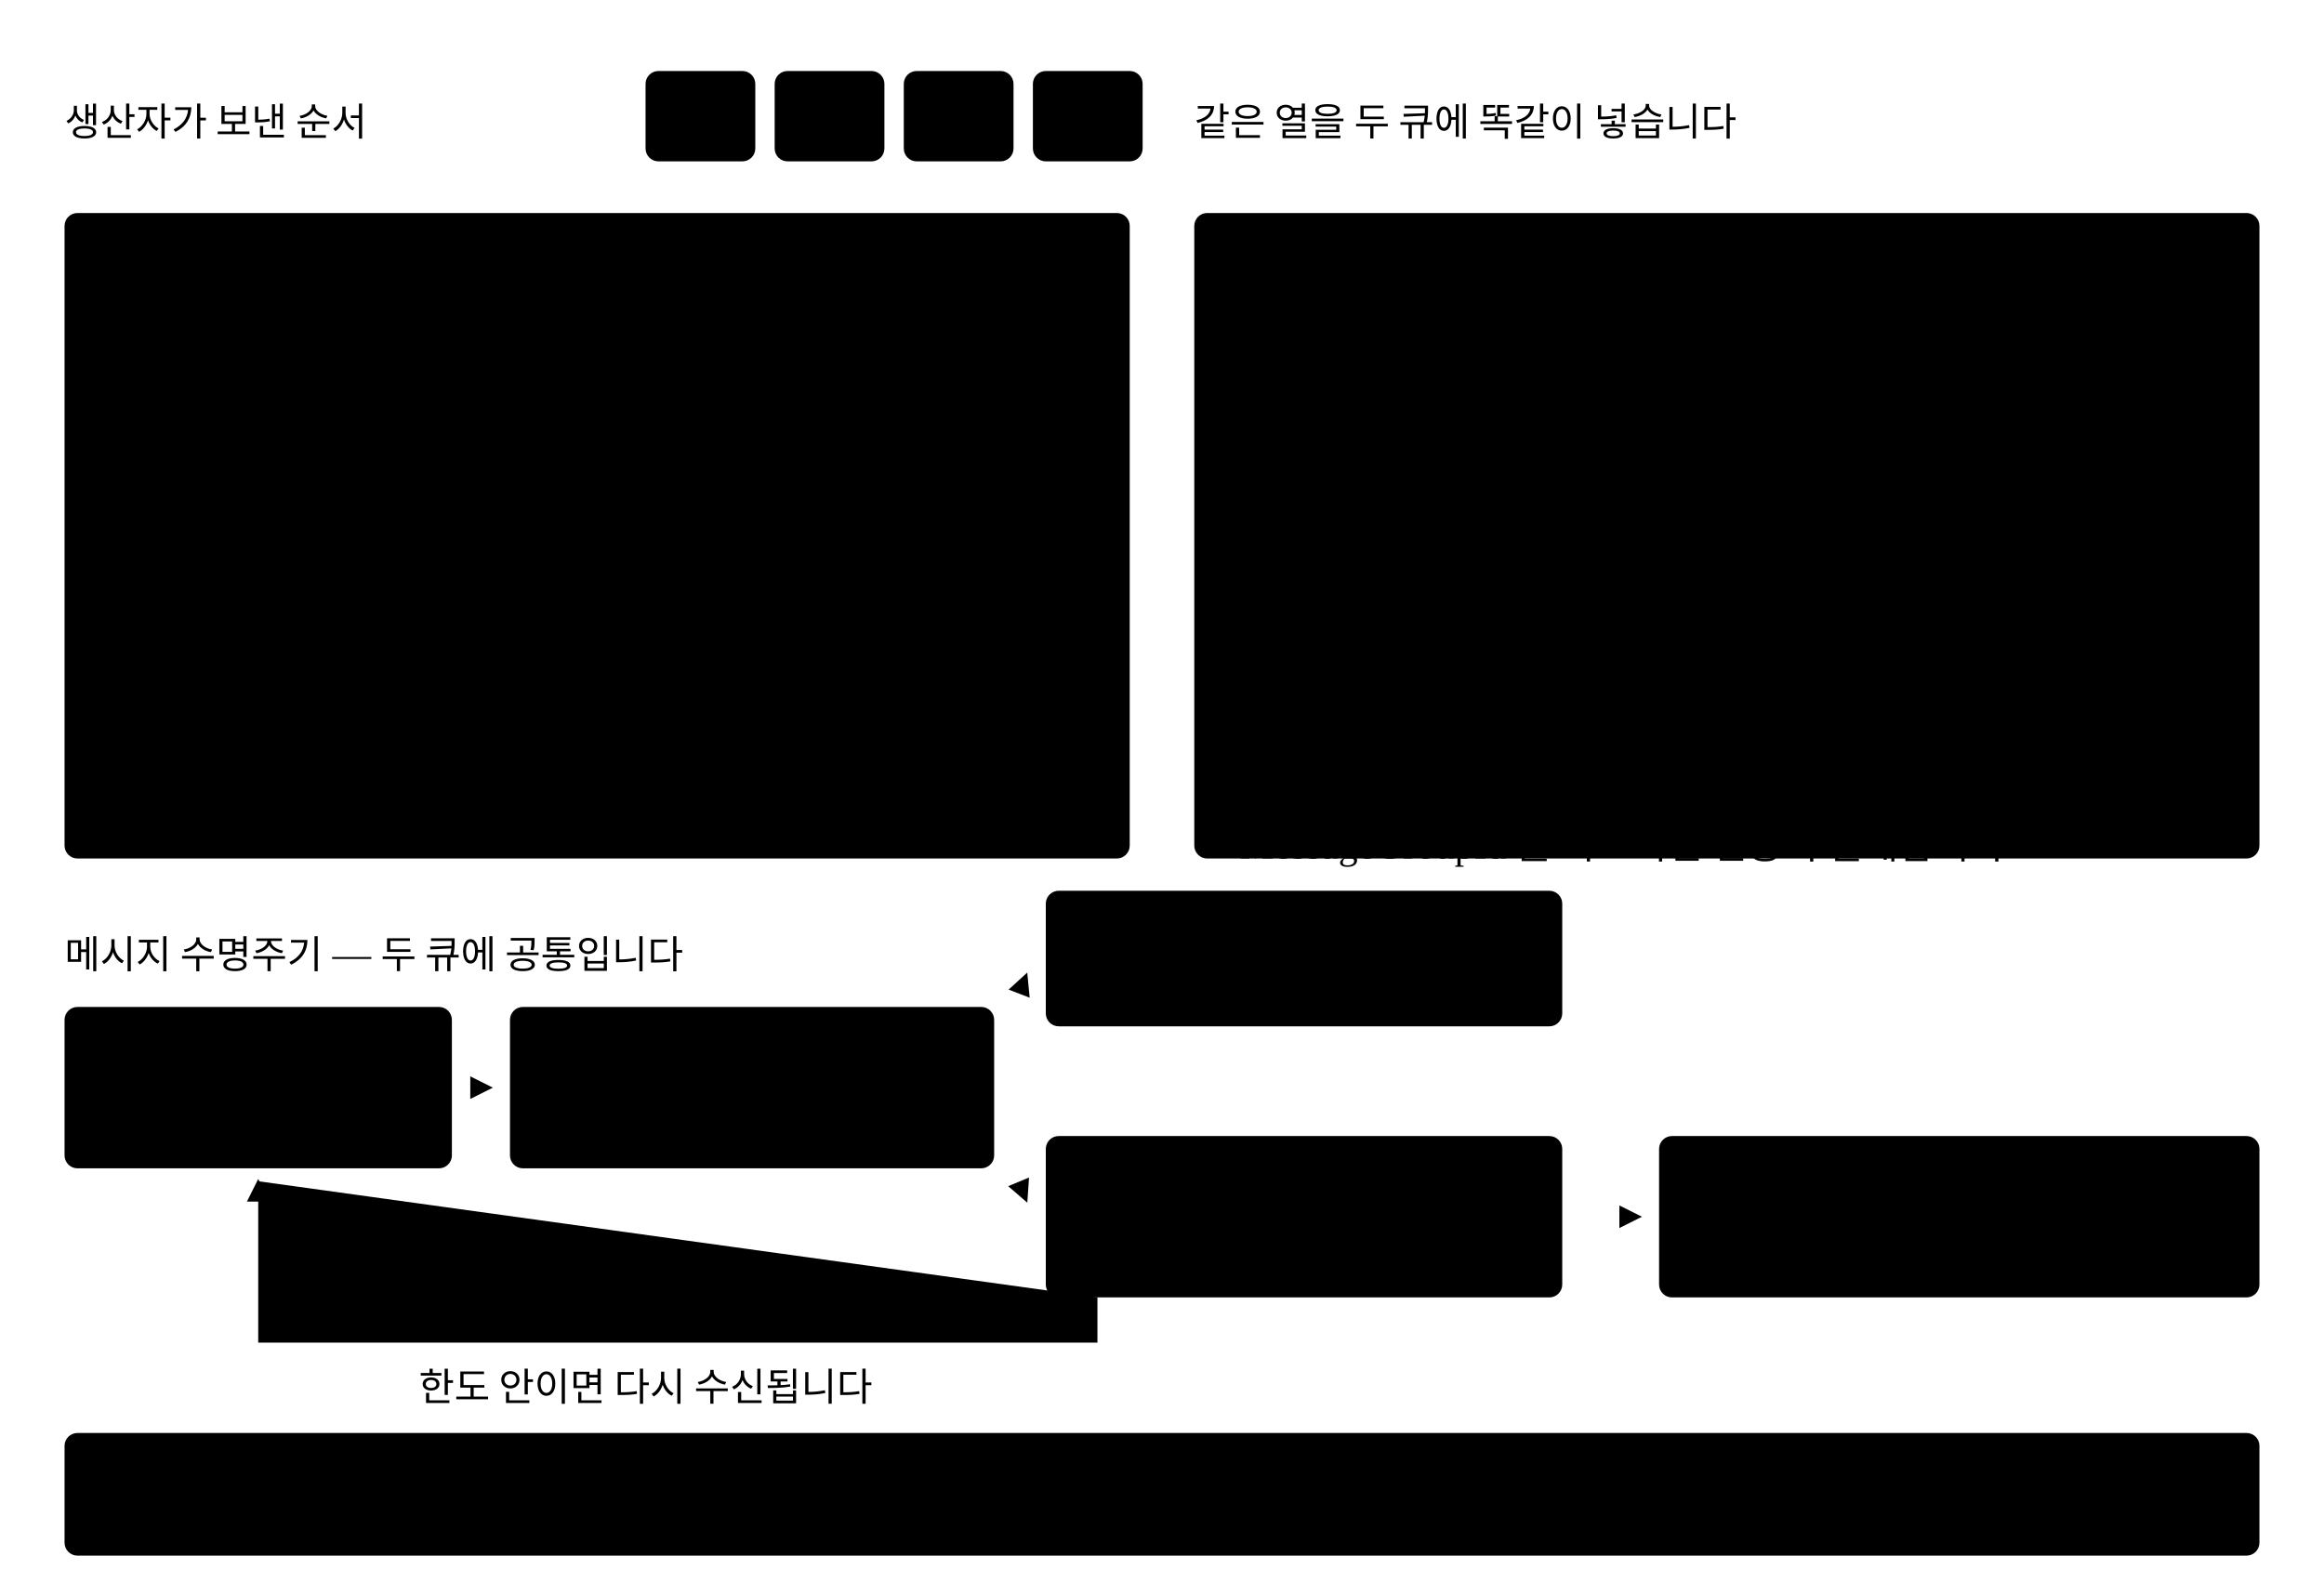
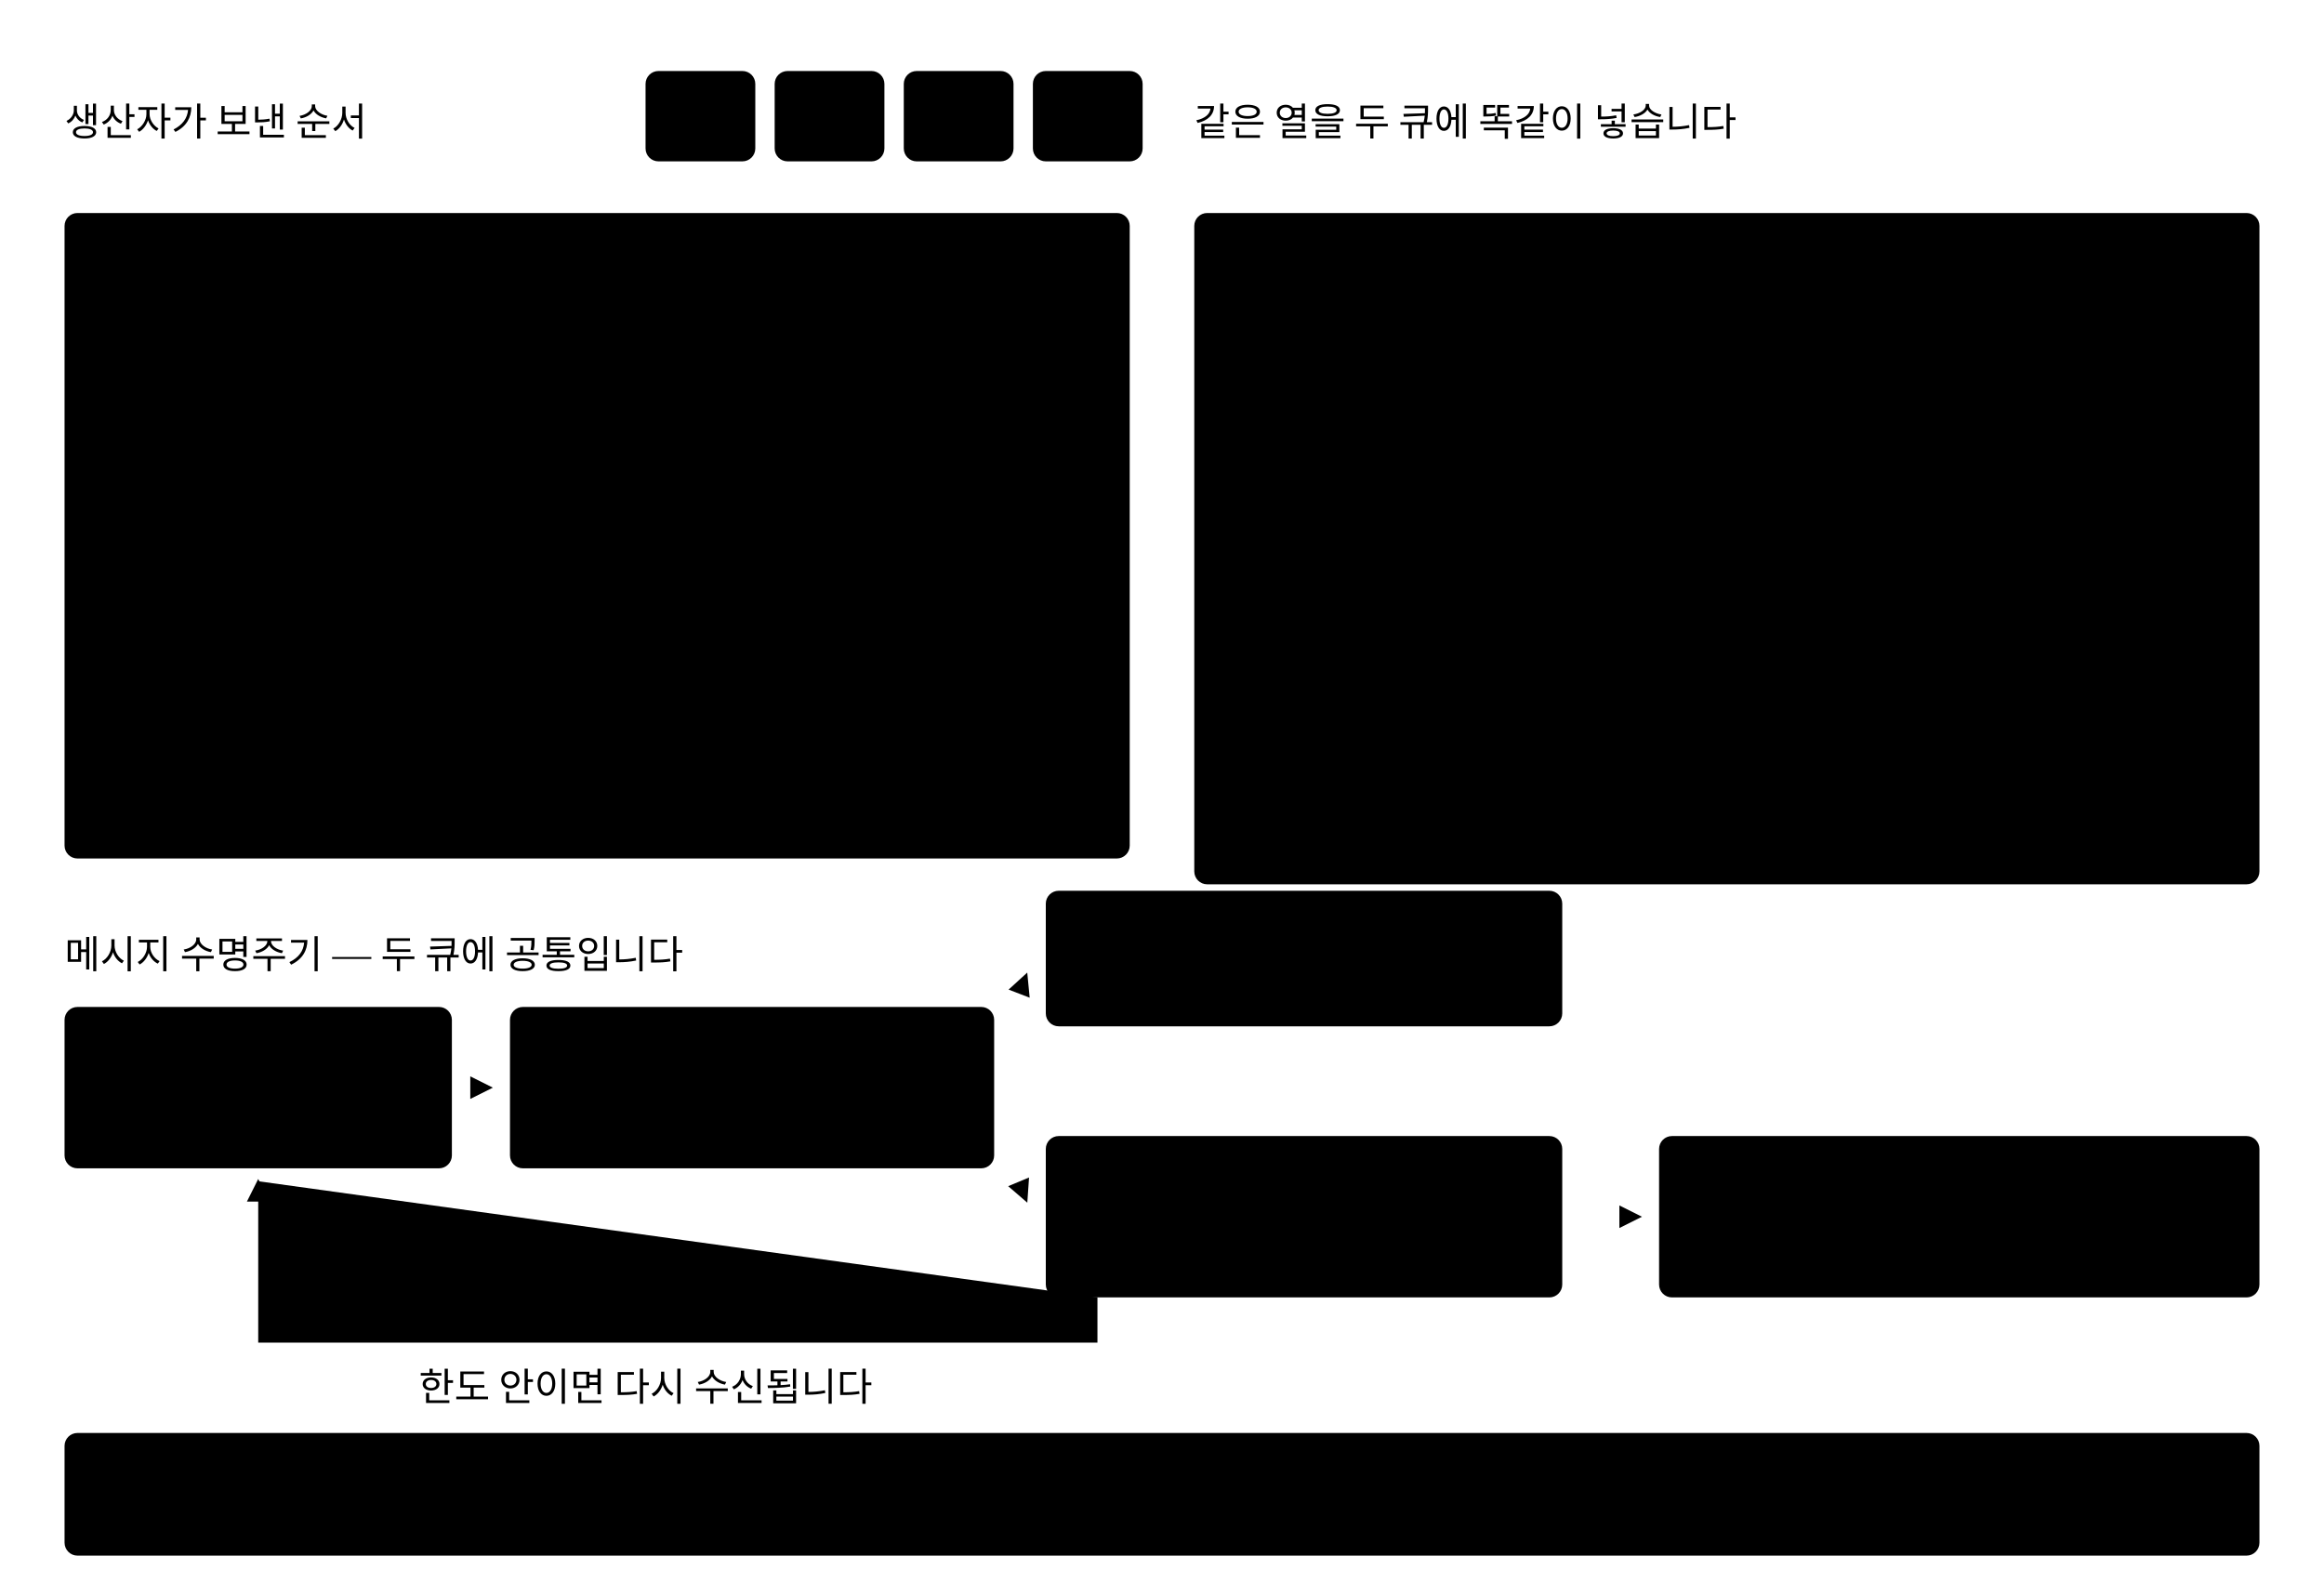
<svg viewBox="0 0 720 490" role="img" aria-labelledby="d113-title d113-desc" class="ag-diagram" preserveAspectRatio="xMidYMid meet">
  <defs>
    <marker id="d113-ar" viewBox="0 0 10 10" refX="9" refY="5" markerWidth="7" markerHeight="7" orient="auto">
      <path class="dg-marker" d="M0 0 L10 5 L0 10 Z" />
    </marker>
    <marker id="d113-ar-ok" viewBox="0 0 10 10" refX="9" refY="5" markerWidth="7" markerHeight="7" orient="auto">
      <path class="dg-marker dg-marker--ok" d="M0 0 L10 5 L0 10 Z" />
    </marker>
    <marker id="d113-ar-warn" viewBox="0 0 10 10" refX="9" refY="5" markerWidth="7" markerHeight="7" orient="auto">
      <path class="dg-marker dg-marker--warn" d="M0 0 L10 5 L0 10 Z" />
    </marker>
    <marker id="d113-ar-danger" viewBox="0 0 10 10" refX="9" refY="5" markerWidth="7" markerHeight="7" orient="auto">
      <path class="dg-marker dg-marker--danger" d="M0 0 L10 5 L0 10 Z" />
    </marker>
  </defs>
  <text class="dg-fs-md dg-bold" x="20" y="42">생산자가 보낸 순서</text>
  <rect class="dg-node dg-node--accent" x="200" y="22" width="34" height="28" rx="4" />
  <text class="dg-fs-sm dg-bold" x="217" y="42" text-anchor="middle">1</text>
  <rect class="dg-node dg-node--accent" x="240" y="22" width="34" height="28" rx="4" />
  <text class="dg-fs-sm dg-bold" x="257" y="42" text-anchor="middle">2</text>
  <rect class="dg-node dg-node--accent" x="280" y="22" width="34" height="28" rx="4" />
  <text class="dg-fs-sm dg-bold" x="297" y="42" text-anchor="middle">3</text>
  <rect class="dg-node dg-node--accent" x="320" y="22" width="34" height="28" rx="4" />
  <text class="dg-fs-sm dg-bold" x="337" y="42" text-anchor="middle">4</text>
  <text class="dg-fs-sm dg-muted" x="370" y="42">같은 열을 두 큐에 똑같이 넣습니다</text>
  <rect class="dg-panel" x="20" y="66" width="330" height="200" rx="4" />
  <text class="dg-fs-md dg-bold" x="34" y="90">표준 큐</text>
  <text class="dg-fs-sm dg-muted" x="34" y="112">소비자가 받는 순서 (예)</text>
  <rect class="dg-node" x="34" y="120" width="34" height="28" rx="4" />
  <text class="dg-fs-sm dg-bold" x="51" y="140" text-anchor="middle">2</text>
  <rect class="dg-node" x="74" y="120" width="34" height="28" rx="4" />
  <text class="dg-fs-sm dg-bold" x="91" y="140" text-anchor="middle">1</text>
  <rect class="dg-node" x="114" y="120" width="34" height="28" rx="4" />
  <text class="dg-fs-sm dg-bold" x="131" y="140" text-anchor="middle">3</text>
  <rect class="dg-node dg-node--warn" x="154" y="120" width="34" height="28" rx="4" />
  <text class="dg-fs-sm dg-bold" x="171" y="140" text-anchor="middle">3</text>
  <rect class="dg-node" x="194" y="120" width="34" height="28" rx="4" />
  <text class="dg-fs-sm dg-bold" x="211" y="140" text-anchor="middle">4</text>
  <text class="dg-fs-sm dg-bold" x="171" y="166" text-anchor="middle">중복</text>
  <text class="dg-fs-sm" x="34" y="196">순서 보장 없음 — 최선 노력</text>
  <text class="dg-fs-sm" x="34" y="216">중복 전달 가능 — 최소 1회 전달</text>
  <text class="dg-fs-sm" x="34" y="236">처리량에 사실상 제한이 없습니다</text>
  <text class="dg-fs-sm dg-muted" x="34" y="256">소비자가 멱등하게 만들어야 합니다</text>
-   <rect class="dg-panel" x="370" y="66" width="330" height="200" rx="4" />
+   <rect class="dg-panel" x="370" y="66" width="330" height="208" rx="4" />
  <text class="dg-fs-md dg-bold" x="384" y="90">FIFO 큐</text>
  <text class="dg-fs-sm dg-muted" x="384" y="112">메시지 그룹 안에서만 순서 보장</text>
  <text class="dg-fs-sm dg-bold" x="384" y="140">그룹 A</text>
  <rect class="dg-node dg-node--ok" x="444" y="120" width="34" height="28" rx="4" />
  <text class="dg-fs-sm dg-bold" x="461" y="140" text-anchor="middle">1</text>
  <rect class="dg-node dg-node--ok" x="484" y="120" width="34" height="28" rx="4" />
  <text class="dg-fs-sm dg-bold" x="501" y="140" text-anchor="middle">3</text>
  <text class="dg-fs-sm dg-muted" x="530" y="140">순서 그대로</text>
  <text class="dg-fs-sm dg-bold" x="384" y="176">그룹 B</text>
  <rect class="dg-node dg-node--ok" x="444" y="156" width="34" height="28" rx="4" />
  <text class="dg-fs-sm dg-bold" x="461" y="176" text-anchor="middle">2</text>
  <rect class="dg-node dg-node--ok" x="484" y="156" width="34" height="28" rx="4" />
  <text class="dg-fs-sm dg-bold" x="501" y="176" text-anchor="middle">4</text>
  <text class="dg-fs-sm dg-muted" x="530" y="176">순서 그대로</text>
-   <text class="dg-fs-sm" x="384" y="206">그룹이 다르면 서로의 순서는 무관합니다</text>
-   <text class="dg-fs-sm" x="384" y="226">중복 제거 — 정확히 한 번 처리</text>
-   <text class="dg-fs-sm" x="384" y="246">초당 300개 · 배치 사용 시 초당 3,000개</text>
-   <text class="dg-fs-sm dg-muted" x="384" y="266">MessageGroupId 를 빠뜨리면 전송이 실패합니다</text>
+   <text class="dg-fs-sm" x="384" y="202">그룹이 다르면 서로의 순서는 무관합니다</text>
+   <text class="dg-fs-sm" x="384" y="222">중복 제거 — 정확히 한 번 처리</text>
+   <text class="dg-fs-sm" x="384" y="242">초당 300개 · 배치 사용 시 초당 3,000개</text>
+   <text class="dg-fs-sm dg-muted" x="384" y="262">MessageGroupId 를 빠뜨리면 전송이 실패합니다</text>
  <text class="dg-fs-md dg-bold" x="20" y="300">메시지 수명주기 — 두 큐에 공통입니다</text>
  <rect class="dg-node" x="20" y="312" width="120" height="50" rx="4" />
  <text class="dg-fs-sm dg-bold" x="80" y="342" text-anchor="middle">소비자가 수신</text>
  <path class="dg-edge" d="M140 337 L152 337" marker-end="url(#d113-ar)" />
  <rect class="dg-node dg-node--accent" x="158" y="312" width="150" height="50" rx="4" />
-   <text class="dg-fs-sm dg-bold" x="233" y="334" text-anchor="middle">가시성 제한 시간</text>
-   <text class="dg-fs-sm" x="233" y="352" text-anchor="middle">동안 감춰집니다 (기본 30초)</text>
+   <text class="dg-fs-sm dg-bold" x="233" y="333" text-anchor="middle">가시성 제한 시간 동안</text>
+   <text class="dg-fs-sm" x="233" y="351" text-anchor="middle">감춰집니다 (기본 30초)</text>
  <path class="dg-edge dg-edge--ok" d="M308 328 L318 302" marker-end="url(#d113-ar-ok)" />
  <rect class="dg-node dg-node--ok" x="324" y="276" width="160" height="42" rx="4" />
  <text class="dg-fs-sm dg-bold" x="404" y="302" text-anchor="middle">DeleteMessage — 사라짐</text>
  <path class="dg-edge dg-edge--warn" d="M308 348 L318 372" marker-end="url(#d113-ar-warn)" />
  <rect class="dg-node dg-node--warn" x="324" y="352" width="160" height="50" rx="4" />
  <text class="dg-fs-sm dg-bold" x="404" y="374" text-anchor="middle">시간이 지나면 다시 보임</text>
  <text class="dg-fs-sm" x="404" y="392" text-anchor="middle">수신 횟수 +1</text>
  <path class="dg-edge dg-edge--danger" d="M484 377 L508 377" marker-end="url(#d113-ar-danger)" />
  <rect class="dg-node dg-node--danger" x="514" y="352" width="186" height="50" rx="4" />
  <text class="dg-fs-sm dg-bold" x="607" y="374" text-anchor="middle">배달 못 한 편지 큐 (DLQ)</text>
  <text class="dg-fs-sm dg-mono" x="607" y="392" text-anchor="middle">maxReceiveCount 초과</text>
  <path class="dg-edge dg-edge--warn dg-edge--dashed" d="M340 402 L340 416 L80 416 L80 366" marker-end="url(#d113-ar-warn)" />
  <text class="dg-fs-sm dg-muted" x="200" y="434" text-anchor="middle">한도 안이면 다시 수신됩니다</text>
  <rect class="dg-node dg-node--accent" x="20" y="444" width="680" height="38" rx="4" />
  <text class="dg-fs-sm dg-bold" x="360" y="468" text-anchor="middle">순서와 중복 제거가 요구되면 FIFO, 처리량이 요구되면 표준 — 큐 타입은 만든 뒤 바꿀 수 없습니다</text>
</svg>
